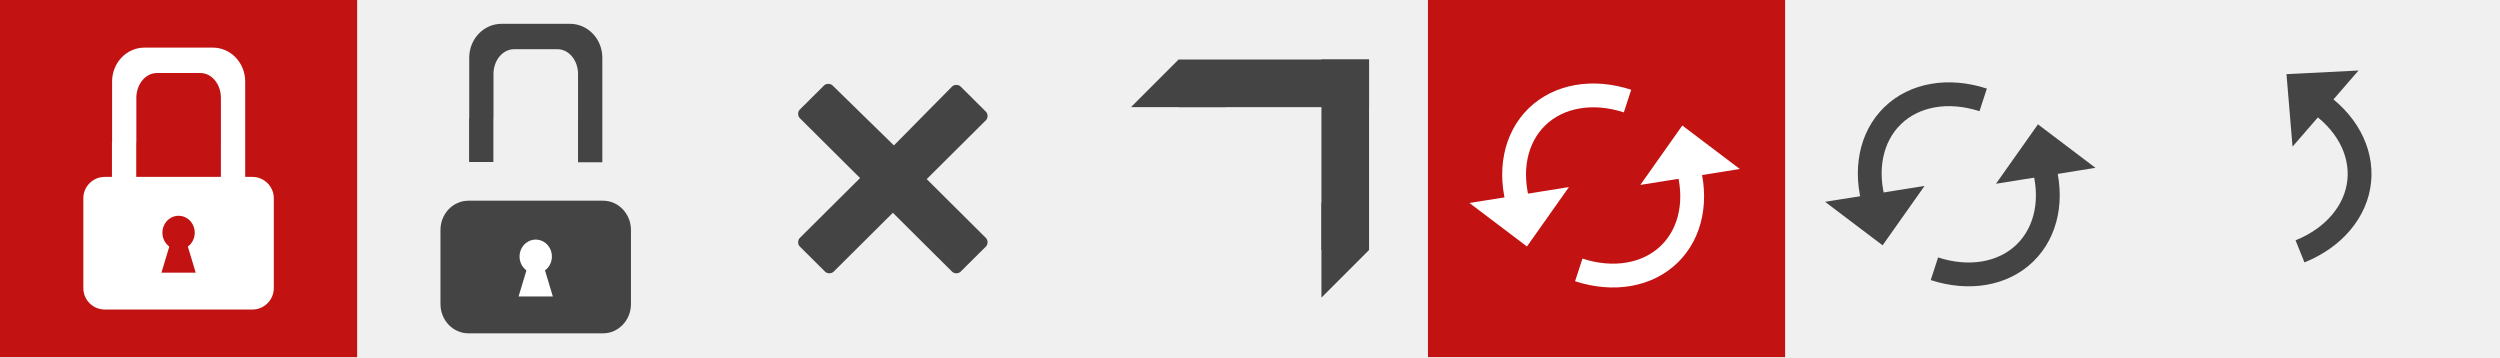
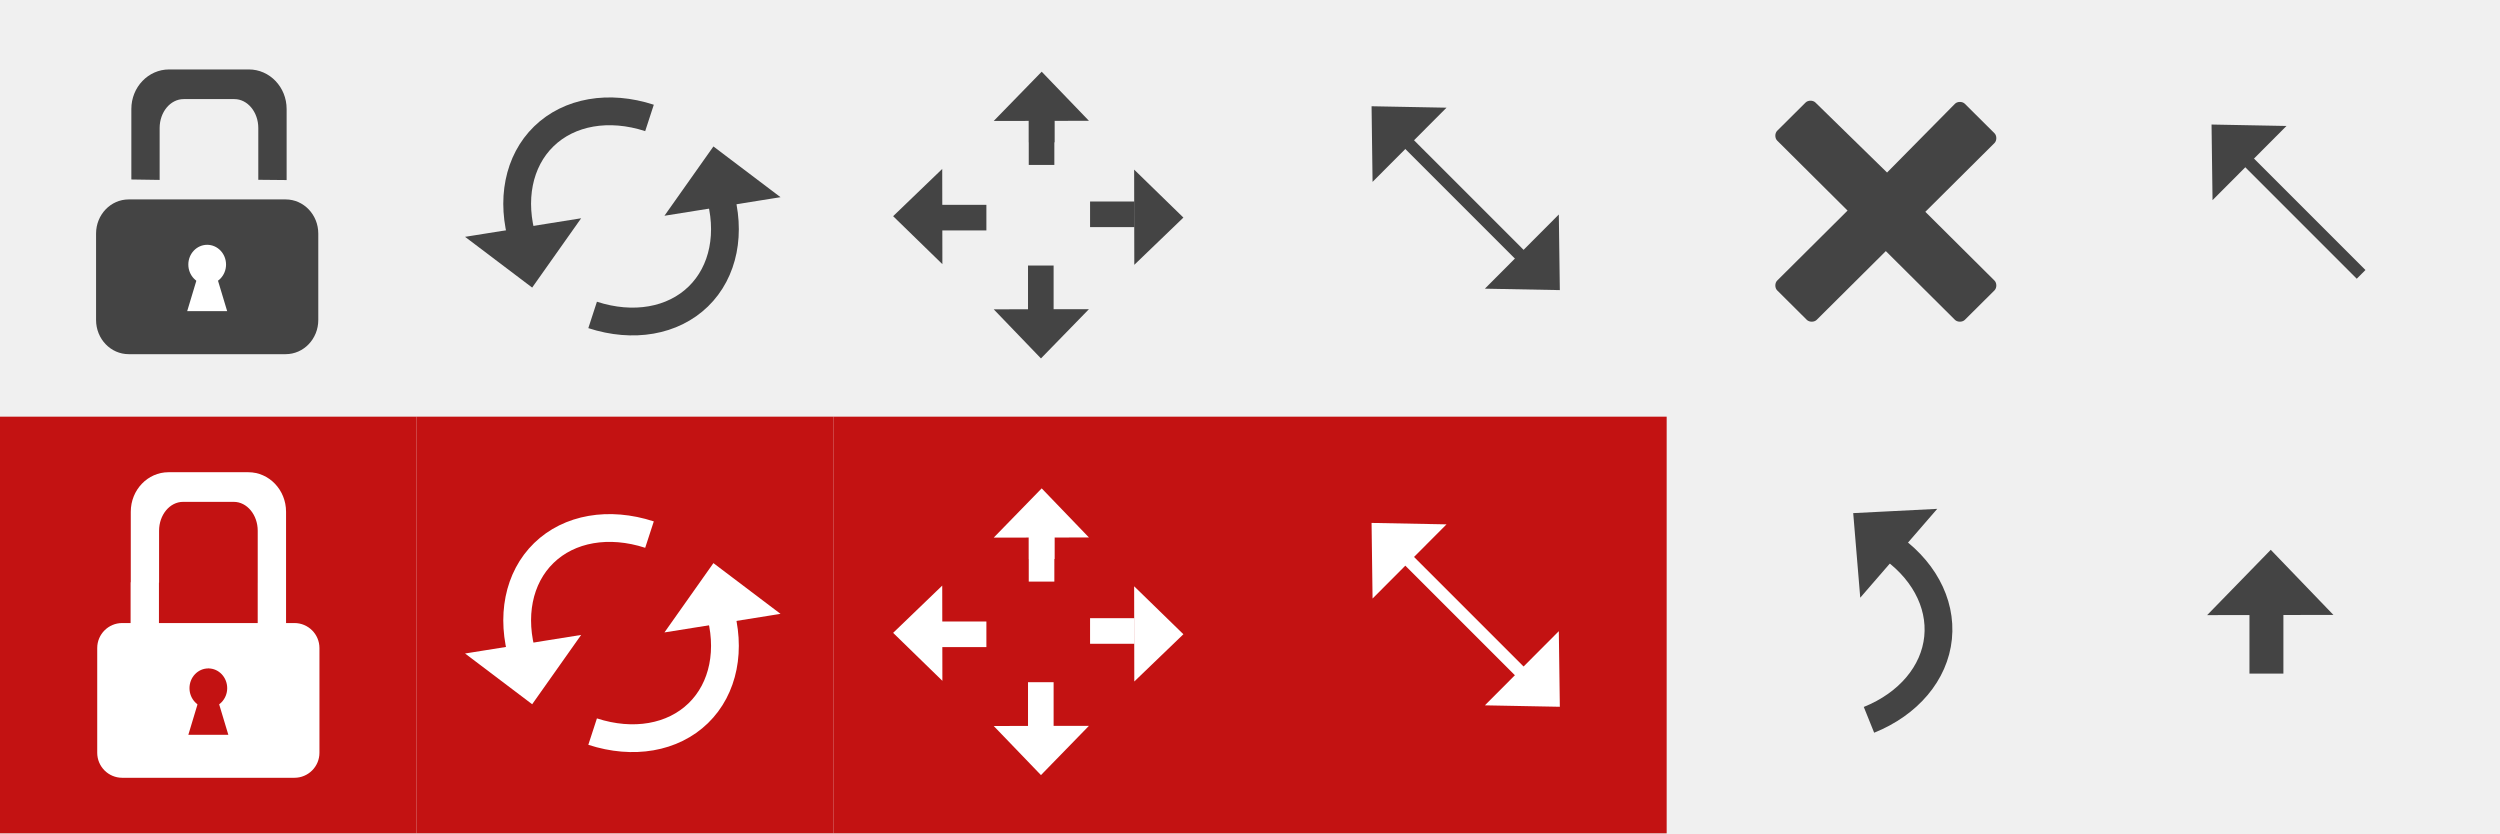
- <svg xmlns="http://www.w3.org/2000/svg" xmlns:ns1="https://boxy-svg.com" id="Layer_1" viewBox="0 0 210 30" preserveAspectRatio="xMinYMin" version="1.1" width="210" height="30">
+ <svg xmlns="http://www.w3.org/2000/svg" xmlns:ns1="https://boxy-svg.com" id="Layer_1" viewBox="0 0 180 60" preserveAspectRatio="xMinYMin" version="1.1" width="180" height="60">
  <defs id="defs4610" />
-   <rect width="30" height="30" style="fill:#c31212" id="rect4566-4" x="119.948" y="-0.002" />
-   <rect width="30" height="30" style="fill:#c31212" id="rect4566" x="0" y="0" />
-   <rect x="7" y="14.859" width="16" height="11.141" rx="1.8" ry="1.8" style="fill:#ffffff" id="rect4568" />
-   <path d="m 18.556,8.217 c 0,-1.15 -0.772,-2.083 -1.724,-2.083 h -3.65 c -0.956,0 -1.729,0.933 -1.729,2.083 v 3.737 h -0.009 v 3.654 H 9.403 V 11.923 H 9.416 V 6.846 C 9.416,5.274 10.633,4 12.134,4 h 5.744 c 1.501,0 2.718,1.274 2.718,2.846 v 8.784 h -2.041 v -3.685 h 0.001 z" style="fill:#ffffff" id="path4570" />
-   <g transform="matrix(1.304312,0,0,1.365527,-7.661772,12.26508)" id="g4576">
-     <circle cx="17.375" cy="5.333" style="fill:#c31212" id="ellipse4572" r="1.041" />
-     <path d="m 17.375,4.292 1.103,3.499 h -2.207 z" style="fill:#c31212" ns1:shape="triangle 16.271 4.292 2.207 3.499 0.5 0 1@4b2624a6" id="path4574" />
+   <g id="g4776" transform="translate(-89.03125,0.5849439)">
+     <path transform="rotate(135)" d="m -77.723,-101.433 a 7.635,9.768 0 0 1 -6.391,4.263 7.635,9.768 0 0 1 -6.317,-4.442" id="path4616-4-7" style="fill:none;fill-opacity:1;stroke:#444444;stroke-width:2;stroke-linejoin:round;stroke-miterlimit:4;stroke-dasharray:none;stroke-opacity:1" />
+     <path id="path4650-1-5" d="m 129.839,15.775 -6.153,0.984 3.557,2.69 z" style="fill:#444444;fill-opacity:1;stroke:#444444;stroke-width:0.946px;stroke-linecap:butt;stroke-linejoin:miter;stroke-opacity:1" />
+     <path transform="rotate(-45)" d="m 90.214,108.925 a 7.635,9.768 0 0 1 -6.391,4.263 7.635,9.768 0 0 1 -6.317,-4.442" id="path4616-4-0-9" style="fill:none;fill-opacity:1;stroke:#444444;stroke-width:2;stroke-linejoin:round;stroke-miterlimit:4;stroke-dasharray:none;stroke-opacity:1" />
+     <path id="path4650-1-1-1" d="m 137.906,14.305 6.153,-0.984 -3.557,-2.69 z" style="fill:#444444;fill-opacity:1;stroke:#444444;stroke-width:0.946px;stroke-linecap:butt;stroke-linejoin:miter;stroke-opacity:1" />
  </g>
-   <g id="remove_x5F_2" transform="matrix(0.888889,0,0,0.883978,67,7)">
+   <g id="g4614">
+     <rect y="30" x="0" id="rect4566" style="fill:#c31212" height="30" width="30" />
+     <rect id="rect4568" style="fill:#ffffff" ry="1.8" rx="1.8" height="11.141" width="16" y="44.859" x="7" />
+     <path id="path4570" style="fill:#ffffff" d="m 18.556,38.217 c 0,-1.15 -0.772,-2.083 -1.724,-2.083 h -3.65 c -0.956,0 -1.729,0.933 -1.729,2.083 v 3.737 h -0.009 v 3.654 H 9.403 V 41.923 H 9.416 V 36.846 C 9.416,35.274 10.633,34 12.134,34 h 5.744 c 1.501,0 2.718,1.274 2.718,2.846 v 8.784 h -2.041 v -3.685 h 0.001 z" />
+     <g id="g4576" transform="matrix(1.304312,0,0,1.365527,-7.661772,42.26508)">
+       <circle r="1.041" id="ellipse4572" style="fill:#c31212" cy="5.333" cx="17.375" />
+       <path id="path4574" ns1:shape="triangle 16.271 4.292 2.207 3.499 0.5 0 1@4b2624a6" style="fill:#c31212" d="m 17.375,4.292 1.103,3.499 h -2.207 z" />
+     </g>
+   </g>
+   <g id="remove_x5F_2" transform="matrix(0.888889,0,0,0.883978,127.7794,7.206175)">
    <path d="M 12.2,9.1 17.8,3.5 C 18,3.3 18,2.9 17.8,2.7 L 15.4,0.3 C 15.2,0.1 14.8,0.1 14.6,0.3 L 9.1,5.9 3.3,0.2 C 3.1,0 2.7,0 2.5,0.2 L 0.2,2.5 C 0,2.7 0,3.1 0.2,3.3 L 5.9,9 0.2,14.7 C 0,14.9 0,15.3 0.2,15.5 l 2.4,2.4 c 0.2,0.2 0.6,0.2 0.8,0 l 5.6,-5.6 5.6,5.6 c 0.2,0.2 0.6,0.2 0.8,0 l 2.4,-2.4 c 0.2,-0.2 0.2,-0.6 0,-0.8 z" style="fill:#444444;stroke-width:0" id="path4578" />
  </g>
-   <g transform="matrix(1.304312,0,0,1.365527,24.16902,-0.040076)" id="g4595">
-     <g id="g4593">
-       <g transform="translate(5.970357,2.479256)" id="g4589">
-         <rect x="3.867" y="9.896" width="12.267" height="8.159" rx="1.8" ry="1.8" style="fill:#444444" id="rect4581" />
-         <g transform="translate(-7.374,7.996668)" id="g4587">
-           <circle cx="17.375" cy="5.333" style="fill:#ffffff" id="ellipse4583" r="1.041" />
-           <path d="m 17.375,4.292 1.103,3.499 h -2.207 z" style="fill:#ffffff" ns1:shape="triangle 16.271 4.292 2.207 3.499 0.5 0 1@4b2624a6" id="path4585" />
-         </g>
-       </g>
-       <path d="m 18.697,4.582 c 0,-0.842 -0.592,-1.525 -1.322,-1.525 h -2.798 c -0.733,0 -1.326,0.683 -1.326,1.525 V 7.319 H 13.244 V 9.995 H 11.679 V 7.296 h 0.01 V 3.578 c 0,-1.151 0.933,-2.084 2.084,-2.084 h 4.404 c 1.151,0 2.084,0.933 2.084,2.084 v 6.433 H 18.696 V 7.312 h 10e-4 z" style="fill:#444444" id="path4591" />
+   <g transform="matrix(1.304312,0,0,1.365527,1.872893,0.8454096)" id="g4589">
+     <rect x="3.867" y="9.896" width="12.267" height="8.159" rx="1.8" ry="1.8" style="fill:#444444" id="rect4581" />
+     <g transform="translate(-7.374,7.996668)" id="g4587">
+       <circle cx="17.375" cy="5.333" style="fill:#ffffff" id="ellipse4583" r="1.041" />
+       <path d="m 17.375,4.292 1.103,3.499 h -2.207 z" style="fill:#ffffff" ns1:shape="triangle 16.271 4.292 2.207 3.499 0.5 0 1@4b2624a6" id="path4585" />
    </g>
  </g>
-   <g id="g4605">
-     <rect x="99" y="5" width="16" height="4" style="fill:#444444" id="rect4597" />
-     <rect x="79.219" y="26.064" width="16" height="4" transform="rotate(90,107.6419,33.42246)" style="fill:#444444" id="rect4599" />
-     <path d="m 99,5 4,4 h -8 z" style="fill:#444444" ns1:shape="triangle 95 5 8 4 0.5 0 1@11eaee9a" id="path4601" />
-     <path d="m 98.024,14.143 4,4 h -8 z" transform="rotate(90,103.0835,26.0595)" style="fill:#444444" ns1:shape="triangle 94.024 14.143 8 4 0.5 0 1@ceda1035" id="path4603" />
-   </g>
-   <g id="g4710" transform="translate(0.9166667,0.5833333)">
-     <path transform="rotate(135)" d="m -77.723,-101.433 a 7.635,9.768 0 0 1 -6.391,4.263 7.635,9.768 0 0 1 -6.317,-4.442" id="path4616-4" style="fill:none;fill-opacity:1;stroke:#ffffff;stroke-width:2;stroke-linejoin:round;stroke-miterlimit:4;stroke-dasharray:none;stroke-opacity:1" />
-     <path id="path4650-1" d="m 129.839,15.775 -6.153,0.984 3.557,2.69 z" style="fill:#ffffff;fill-opacity:1;stroke:#ffffff;stroke-width:0.946px;stroke-linecap:butt;stroke-linejoin:miter;stroke-opacity:1" />
-     <path transform="rotate(-45)" d="m 90.214,108.925 a 7.635,9.768 0 0 1 -6.391,4.263 7.635,9.768 0 0 1 -6.317,-4.442" id="path4616-4-0" style="opacity:1;fill:none;fill-opacity:0;stroke:#ffffff;stroke-width:2;stroke-linejoin:round;stroke-miterlimit:4;stroke-dasharray:none;stroke-opacity:1" />
-     <path id="path4650-1-1" d="m 137.906,14.305 6.153,-0.984 -3.557,-2.69 z" style="fill:#ffffff;fill-opacity:1;stroke:#ffffff;stroke-width:0.946px;stroke-linecap:butt;stroke-linejoin:miter;stroke-opacity:1" />
-   </g>
-   <g transform="translate(30.79055,0.4856366)" id="g4710-5">
-     <g id="g4776">
-       <path style="fill:none;fill-opacity:1;stroke:#444444;stroke-width:2;stroke-linejoin:round;stroke-miterlimit:4;stroke-dasharray:none;stroke-opacity:1" id="path4616-4-7" d="m -77.723,-101.433 a 7.635,9.768 0 0 1 -6.391,4.263 7.635,9.768 0 0 1 -6.317,-4.442" transform="rotate(135)" />
-       <path style="fill:#444444;fill-opacity:1;stroke:#444444;stroke-width:0.946px;stroke-linecap:butt;stroke-linejoin:miter;stroke-opacity:1" d="m 129.839,15.775 -6.153,0.984 3.557,2.69 z" id="path4650-1-5" />
-       <path style="fill:none;fill-opacity:1;stroke:#444444;stroke-width:2;stroke-linejoin:round;stroke-miterlimit:4;stroke-dasharray:none;stroke-opacity:1" id="path4616-4-0-9" d="m 90.214,108.925 a 7.635,9.768 0 0 1 -6.391,4.263 7.635,9.768 0 0 1 -6.317,-4.442" transform="rotate(-45)" />
-       <path style="fill:#444444;fill-opacity:1;stroke:#444444;stroke-width:0.946px;stroke-linecap:butt;stroke-linejoin:miter;stroke-opacity:1" d="m 137.906,14.305 6.153,-0.984 -3.557,-2.69 z" id="path4650-1-1-1" />
-     </g>
-     <g id="g4780" transform="rotate(-40,160.3934,11.02558)">
-       <path style="fill:none;fill-opacity:1;stroke:#444444;stroke-width:2;stroke-linejoin:round;stroke-miterlimit:4;stroke-dasharray:none;stroke-opacity:1" id="path4616-4-0-9-8" d="m 108.937,124.236 a 7.635,9.768 0 0 1 -6.391,4.263 7.635,9.768 0 0 1 -6.317,-4.442" transform="rotate(-45)" />
-       <path style="fill:#444444;fill-opacity:1;stroke:#444444;stroke-width:0.946px;stroke-linecap:butt;stroke-linejoin:miter;stroke-opacity:1" d="m 161.972,11.892 6.153,-0.984 -3.557,-2.69 z" id="path4650-1-1-1-3" />
+   <path d="m 18.597,9.217 c 0,-1.15 -0.772,-2.082 -1.724,-2.082 h -3.649 c -0.956,0 -1.73,0.933 -1.73,2.082 V 12.954 h -0.009 0.009 L 9.457,12.923 h -0.013 0.013 V 7.846 c 0,-1.572 1.217,-2.846 2.718,-2.846 h 5.744 c 1.501,0 2.718,1.274 2.718,2.846 v 5.118 l -2.04,-0.019 h -0.001 0.001 z" style="fill:#444444;stroke-width:1.335" id="path4591" />
+   <g id="g4644" transform="translate(-89.94793,0.00161171)">
+     <rect y="29.998" x="119.948" id="rect4566-4" style="fill:#c31212" height="30" width="30" />
+     <g transform="translate(0.9166667,30.58333)" id="g4710">
+       <path style="fill:none;fill-opacity:1;stroke:#ffffff;stroke-width:2;stroke-linejoin:round;stroke-miterlimit:4;stroke-dasharray:none;stroke-opacity:1" id="path4616-4" d="m -77.723,-101.433 a 7.635,9.768 0 0 1 -6.391,4.263 7.635,9.768 0 0 1 -6.317,-4.442" transform="rotate(135)" />
+       <path style="fill:#ffffff;fill-opacity:1;stroke:#ffffff;stroke-width:0.946px;stroke-linecap:butt;stroke-linejoin:miter;stroke-opacity:1" d="m 129.839,15.775 -6.153,0.984 3.557,2.69 z" id="path4650-1" />
+       <path style="opacity:1;fill:none;fill-opacity:0;stroke:#ffffff;stroke-width:2;stroke-linejoin:round;stroke-miterlimit:4;stroke-dasharray:none;stroke-opacity:1" id="path4616-4-0" d="m 90.214,108.925 a 7.635,9.768 0 0 1 -6.391,4.263 7.635,9.768 0 0 1 -6.317,-4.442" transform="rotate(-45)" />
+       <path style="fill:#ffffff;fill-opacity:1;stroke:#ffffff;stroke-width:0.946px;stroke-linecap:butt;stroke-linejoin:miter;stroke-opacity:1" d="m 137.906,14.305 6.153,-0.984 -3.557,-2.69 z" id="path4650-1-1" />
    </g>
  </g>
+   <g transform="rotate(-40,189.3331,64.8759)" id="g4780">
+     <path transform="rotate(-45)" d="m 108.937,124.236 a 7.635,9.768 0 0 1 -6.391,4.263 7.635,9.768 0 0 1 -6.317,-4.442" id="path4616-4-0-9-8" style="fill:none;fill-opacity:1;stroke:#444444;stroke-width:2;stroke-linejoin:round;stroke-miterlimit:4;stroke-dasharray:none;stroke-opacity:1" />
+     <path id="path4650-1-1-1-3" d="m 161.972,11.892 6.153,-0.984 -3.557,-2.69 z" style="fill:#444444;fill-opacity:1;stroke:#444444;stroke-width:0.946px;stroke-linecap:butt;stroke-linejoin:miter;stroke-opacity:1" />
+   </g>
+   <rect width="30" height="30" style="fill:#c31212" id="rect4566-4-8" x="60" y="30" />
+   <rect width="30" height="30" style="fill:#c31212" id="rect4566-4-3" x="90" y="30" />
+   <g id="g5324">
+     <path id="path4650-1-1-3-6-5-9-5-2" d="m 111.827,46.45 -3.92,3.932 3.973,0.076 z" style="fill:#ffffff;fill-opacity:1;stroke:#ffffff;stroke-width:0.843px;stroke-linecap:butt;stroke-linejoin:miter;stroke-opacity:1" />
+     <rect transform="matrix(-0.7071068,0.7071068,0.7071068,0.7071068,0,0)" y="100.661" x="-43.238" height="10.636" width="0.092" id="rect4841-7-2-2-0" style="opacity:1;fill:#ffffff;fill-opacity:1;stroke:#ffffff;stroke-width:0.795;stroke-linejoin:miter;stroke-miterlimit:4;stroke-dasharray:none;stroke-opacity:1" />
+     <path id="path4650-1-1-3-6-5-6-2-4" d="m 99.233,42.088 3.92,-3.932 -3.973,-0.076 z" style="fill:#ffffff;fill-opacity:1;stroke:#ffffff;stroke-width:0.843px;stroke-linecap:butt;stroke-linejoin:miter;stroke-opacity:1" />
+   </g>
+   <g id="g5329">
+     <path id="path4650-1-1-3-6-5-9-5-2-2" d="m 111.827,16.45 -3.92,3.932 3.973,0.076 z" style="fill:#444444;fill-opacity:1;stroke:#444444;stroke-width:0.843px;stroke-linecap:butt;stroke-linejoin:miter;stroke-opacity:1" />
+     <rect transform="matrix(-0.7071068,0.7071068,0.7071068,0.7071068,0,0)" y="79.448" x="-64.451" height="10.636" width="0.092" id="rect4841-7-2-2-0-8" style="opacity:1;fill:#444444;fill-opacity:1;stroke:#444444;stroke-width:0.795;stroke-linejoin:miter;stroke-miterlimit:4;stroke-dasharray:none;stroke-opacity:1" />
+     <path id="path4650-1-1-3-6-5-6-2-4-8" d="m 99.233,12.088 3.92,-3.932 -3.973,-0.076 z" style="fill:#444444;fill-opacity:1;stroke:#444444;stroke-width:0.843px;stroke-linecap:butt;stroke-linejoin:miter;stroke-opacity:1" />
+   </g>
+   <g id="g5375">
+     <path id="path4650-1-1-3-6" d="m 67.467,48.11 -0.008,-5.048 -2.603,2.505 z" style="fill:#ffffff;fill-opacity:1;stroke:#ffffff;stroke-width:0.766px;stroke-linecap:butt;stroke-linejoin:miter;stroke-opacity:1" />
+     <path id="path4650-1-1-3-6-5" d="m 82.043,43.121 0.008,5.048 2.603,-2.505 z" style="fill:#ffffff;fill-opacity:1;stroke:#ffffff;stroke-width:0.766px;stroke-linecap:butt;stroke-linejoin:miter;stroke-opacity:1" />
+     <path id="path4650-1-1-3-6-6" d="m 77.494,52.645 -5.048,0.008 2.505,2.603 z" style="fill:#ffffff;fill-opacity:1;stroke:#ffffff;stroke-width:0.766px;stroke-linecap:butt;stroke-linejoin:miter;stroke-opacity:1" />
+     <rect transform="rotate(-90)" y="74.542" x="-51.793" height="0.793" width="2.151" id="rect4841-4" style="opacity:1;fill:#ffffff;fill-opacity:1;stroke:#ffffff;stroke-width:1.05;stroke-linejoin:miter;stroke-miterlimit:4;stroke-dasharray:none;stroke-opacity:1" />
+     <path id="path4650-1-1-3-6-6-6" d="m 72.457,38.324 5.048,-0.008 -2.505,-2.603 z" style="fill:#ffffff;fill-opacity:1;stroke:#ffffff;stroke-width:0.766px;stroke-linecap:butt;stroke-linejoin:miter;stroke-opacity:1" />
+     <rect transform="rotate(90)" y="-75.482" x="38.553" height="0.961" width="1.252" id="rect4841-4-0" style="opacity:1;fill:#ffffff;fill-opacity:1;stroke:#ffffff;stroke-width:0.882;stroke-linejoin:miter;stroke-miterlimit:4;stroke-dasharray:none;stroke-opacity:1" />
+     <rect transform="rotate(-90)" y="74.595" x="-41.352" height="0.793" width="2.151" id="rect4841-4-02" style="opacity:1;fill:#ffffff;fill-opacity:1;stroke:#ffffff;stroke-width:1.05;stroke-linejoin:miter;stroke-miterlimit:4;stroke-dasharray:none;stroke-opacity:1" />
+     <rect transform="scale(-1)" y="-46.066" x="-70.495" height="0.793" width="2.151" id="rect4841-4-6" style="opacity:1;fill:#ffffff;fill-opacity:1;stroke:#ffffff;stroke-width:1.05;stroke-linejoin:miter;stroke-miterlimit:4;stroke-dasharray:none;stroke-opacity:1" />
+     <rect transform="scale(-1)" y="-45.827" x="-81.161" height="0.793" width="2.151" id="rect4841-4-4" style="opacity:1;fill:#ffffff;fill-opacity:1;stroke:#ffffff;stroke-width:1.05;stroke-linejoin:miter;stroke-miterlimit:4;stroke-dasharray:none;stroke-opacity:1" />
+   </g>
+   <g transform="translate(-9.3261719e-7,-30.00001)" id="g5375-4" style="fill:#444444;fill-opacity:1;stroke:#444444;stroke-opacity:1">
+     <path id="path4650-1-1-3-6-3" d="m 67.467,48.11 -0.008,-5.048 -2.603,2.505 z" style="fill:#444444;fill-opacity:1;stroke:#444444;stroke-width:0.766px;stroke-linecap:butt;stroke-linejoin:miter;stroke-opacity:1" />
+     <path id="path4650-1-1-3-6-5-6" d="m 82.043,43.121 0.008,5.048 2.603,-2.505 z" style="fill:#444444;fill-opacity:1;stroke:#444444;stroke-width:0.766px;stroke-linecap:butt;stroke-linejoin:miter;stroke-opacity:1" />
+     <path id="path4650-1-1-3-6-6-1" d="m 77.494,52.645 -5.048,0.008 2.505,2.603 z" style="fill:#444444;fill-opacity:1;stroke:#444444;stroke-width:0.766px;stroke-linecap:butt;stroke-linejoin:miter;stroke-opacity:1" />
+     <rect transform="rotate(-90)" y="74.542" x="-51.793" height="0.793" width="2.151" id="rect4841-4-8" style="opacity:1;fill:#444444;fill-opacity:1;stroke:#444444;stroke-width:1.05;stroke-linejoin:miter;stroke-miterlimit:4;stroke-dasharray:none;stroke-opacity:1" />
+     <path id="path4650-1-1-3-6-6-6-5" d="m 72.457,38.324 5.048,-0.008 -2.505,-2.603 z" style="fill:#444444;fill-opacity:1;stroke:#444444;stroke-width:0.766px;stroke-linecap:butt;stroke-linejoin:miter;stroke-opacity:1" />
+     <rect transform="rotate(90)" y="-75.482" x="38.553" height="0.961" width="1.252" id="rect4841-4-0-1" style="opacity:1;fill:#444444;fill-opacity:1;stroke:#444444;stroke-width:0.882;stroke-linejoin:miter;stroke-miterlimit:4;stroke-dasharray:none;stroke-opacity:1" />
+     <rect transform="rotate(-90)" y="74.595" x="-41.352" height="0.793" width="2.151" id="rect4841-4-02-4" style="opacity:1;fill:#444444;fill-opacity:1;stroke:#444444;stroke-width:1.05;stroke-linejoin:miter;stroke-miterlimit:4;stroke-dasharray:none;stroke-opacity:1" />
+     <rect transform="scale(-1)" y="-46.066" x="-70.495" height="0.793" width="2.151" id="rect4841-4-6-8" style="opacity:1;fill:#444444;fill-opacity:1;stroke:#444444;stroke-width:1.05;stroke-linejoin:miter;stroke-miterlimit:4;stroke-dasharray:none;stroke-opacity:1" />
+     <rect transform="scale(-1)" y="-45.827" x="-81.161" height="0.793" width="2.151" id="rect4841-4-4-7" style="opacity:1;fill:#444444;fill-opacity:1;stroke:#444444;stroke-width:1.05;stroke-linejoin:miter;stroke-miterlimit:4;stroke-dasharray:none;stroke-opacity:1" />
+   </g>
+   <rect style="opacity:1;fill:#444444;fill-opacity:1;stroke:#444444;stroke-width:0.795;stroke-linejoin:miter;stroke-miterlimit:4;stroke-dasharray:none;stroke-opacity:1" id="rect4841-7-2-2-0-8-3" width="0.092" height="10.636" x="-106.285" y="123.143" transform="matrix(-0.7071068,0.7071068,0.7071068,0.7071068,0,0)" />
+   <path style="fill:#444444;fill-opacity:1;stroke:#444444;stroke-width:0.843px;stroke-linecap:butt;stroke-linejoin:miter;stroke-opacity:1" d="m 159.711,13.404 3.92,-3.932 -3.973,-0.076 z" id="path4650-1-1-3-6-5-6-2-4-8-3" />
+   <g id="g5496" transform="matrix(0,-1.326079,1.326079,0,114.0667,261.2807)">
+     <path id="path4650-1-1-3-6-5-6-9" d="m 164.019,34.729 0.008,5.048 2.603,-2.505 z" style="fill:#444444;fill-opacity:1;stroke:#444444;stroke-width:0.766px;stroke-linecap:butt;stroke-linejoin:miter;stroke-opacity:1" />
+     <rect transform="scale(-1)" y="-37.435" x="-163.136" height="0.793" width="2.151" id="rect4841-4-4-7-9" style="opacity:1;fill:#444444;fill-opacity:1;stroke:#444444;stroke-width:1.05;stroke-linejoin:miter;stroke-miterlimit:4;stroke-dasharray:none;stroke-opacity:1" />
+   </g>
</svg>
